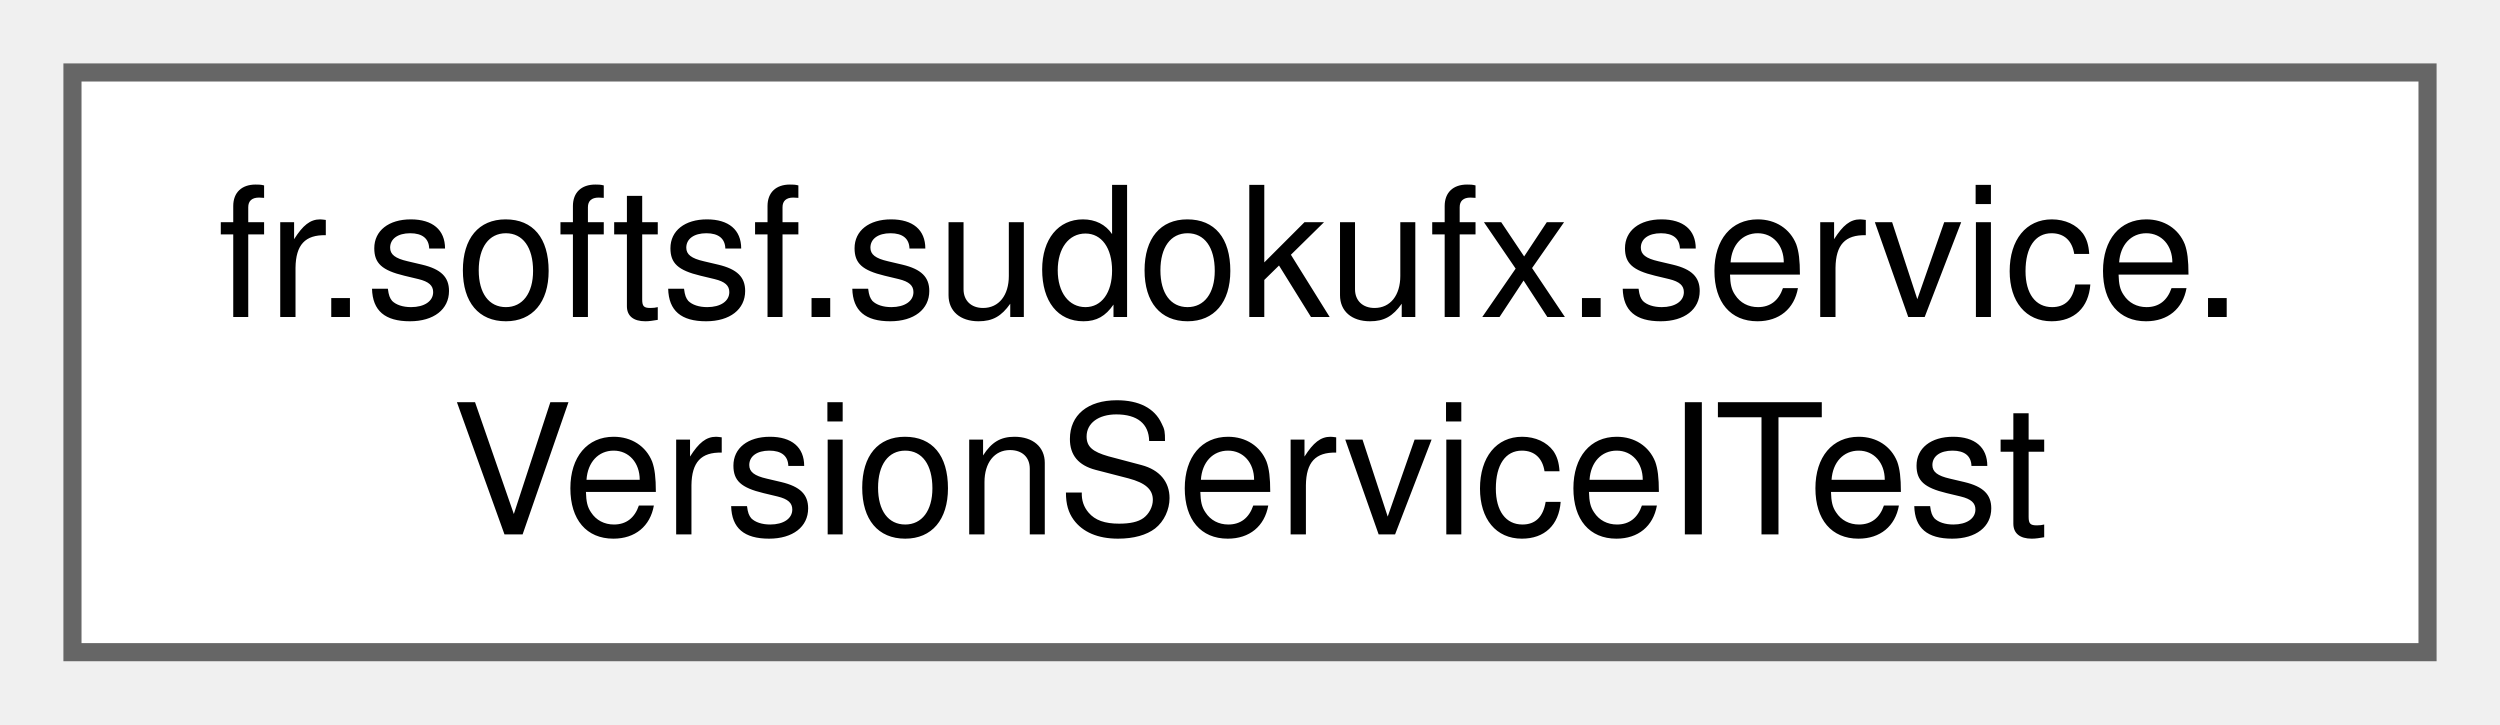
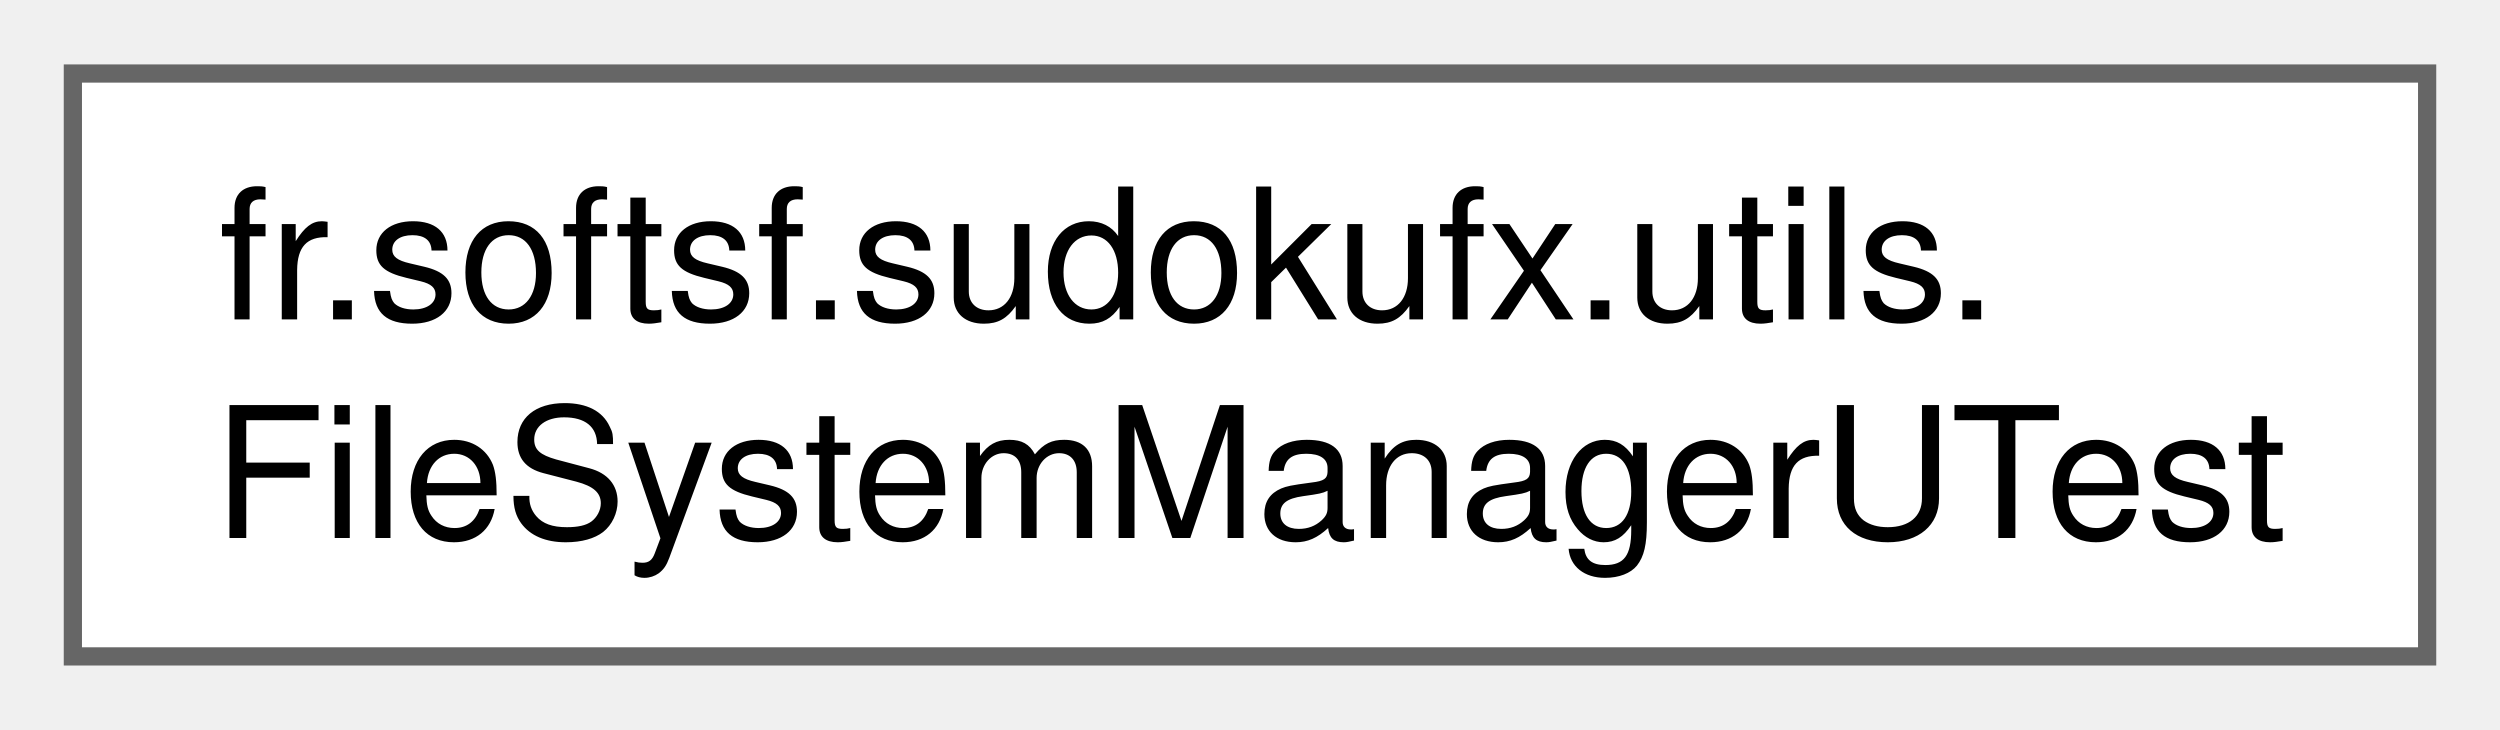
- <svg xmlns="http://www.w3.org/2000/svg" xmlns:xlink="http://www.w3.org/1999/xlink" width="138pt" height="40pt" viewBox="0.00 0.00 138.00 40.00">
+ <svg xmlns="http://www.w3.org/2000/svg" xmlns:xlink="http://www.w3.org/1999/xlink" width="137pt" height="40pt" viewBox="0.00 0.00 137.25 40.00">
  <g id="graph0" class="graph" transform="scale(1 1) rotate(0) translate(4 36)">
    <g id="Node000000" class="node">
      <g id="a_Node000000">
-         <a xlink:href="classfr_1_1softsf_1_1sudokufx_1_1service_1_1_version_service_i_test.html" target="_top" xlink:title=" ">
-           <polygon fill="white" stroke="#666666" points="130,-32 0,-32 0,0 130,0 130,-32" />
-           <text text-anchor="start" x="8" y="-18.5" font-family="Helvetica,sans-Serif" font-size="10.00">fr.softsf.sudokufx.service.</text>
-           <text text-anchor="middle" x="65" y="-6.5" font-family="Helvetica,sans-Serif" font-size="10.00">VersionServiceITest</text>
+         <a xlink:href="classfr_1_1softsf_1_1sudokufx_1_1utils_1_1_file_system_manager_u_test.html" target="_top" xlink:title=" ">
+           <polygon fill="white" stroke="#666666" points="129.25,-32 0,-32 0,0 129.25,0 129.25,-32" />
+           <text text-anchor="start" x="8" y="-18.5" font-family="Helvetica,sans-Serif" font-size="10.00">fr.softsf.sudokufx.utils.</text>
+           <text text-anchor="middle" x="64.62" y="-6.5" font-family="Helvetica,sans-Serif" font-size="10.00">FileSystemManagerUTest</text>
        </a>
      </g>
    </g>
  </g>
</svg>
